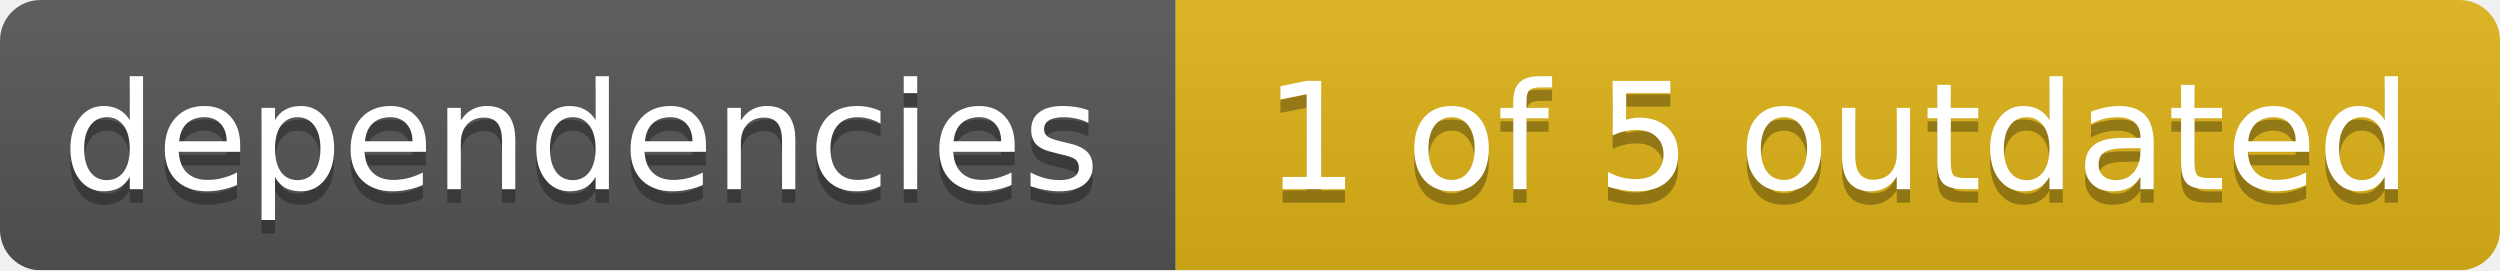
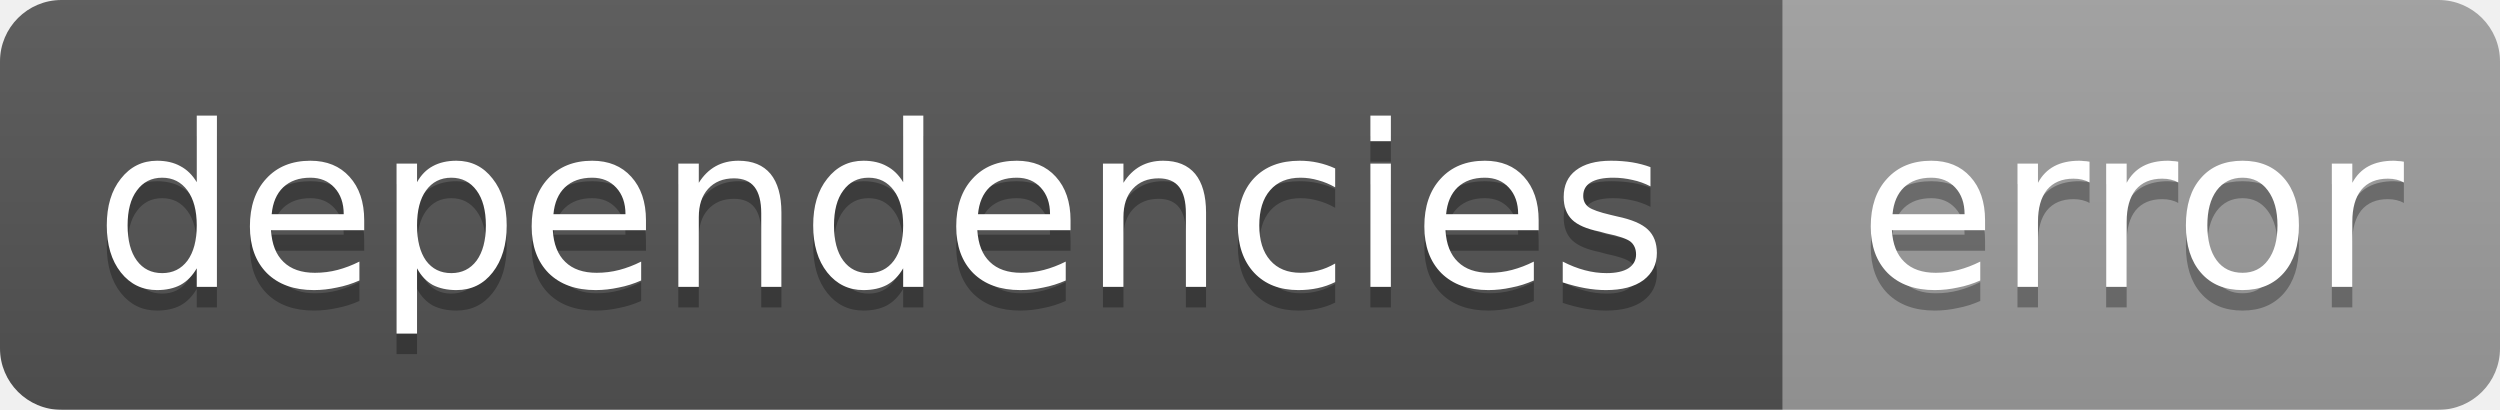
- <svg xmlns="http://www.w3.org/2000/svg" width="185" height="20">
+ <svg xmlns="http://www.w3.org/2000/svg" width="122" height="20">
  <linearGradient id="smooth" x2="0" y2="100%">
    <stop offset="0" stop-color="#bbb" stop-opacity=".1" />
    <stop offset="1" stop-opacity=".1" />
  </linearGradient>
  <mask id="round">
-     <rect width="185" height="20" rx="3" fill="#fff" />
+     <rect width="122" height="20" rx="3" fill="#fff" />
  </mask>
  <g mask="url(#round)">
    <rect width="87" height="20" fill="#555" />
-     <rect x="87" width="98" height="20" fill="#dfb317" />
-     <rect width="185" height="20" fill="url(#smooth)" />
+     <rect x="87" width="35" height="20" fill="#9f9f9f" />
+     <rect width="122" height="20" fill="url(#smooth)" />
  </g>
  <g fill="#fff" text-anchor="middle" font-family="DejaVu Sans,Verdana,Geneva,sans-serif" font-size="11">
    <text x="43" y="15" fill="#010101" fill-opacity=".3">dependencies</text>
    <text x="43" y="14">dependencies</text>
-     <text x="136" y="15" fill="#010101" fill-opacity=".3">1 of 5 outdated</text>
-     <text x="136" y="14">1 of 5 outdated</text>
+     <text x="104" y="15" fill="#010101" fill-opacity=".3">error</text>
+     <text x="104" y="14">error</text>
  </g>
</svg>
